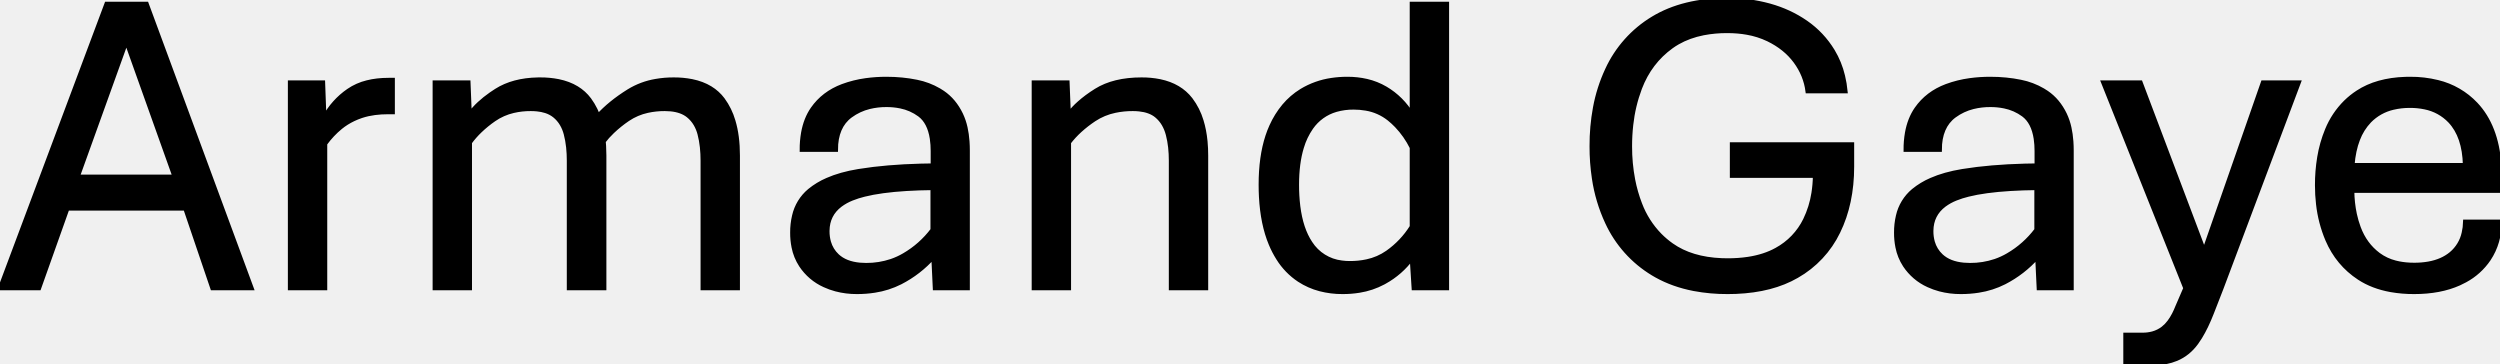
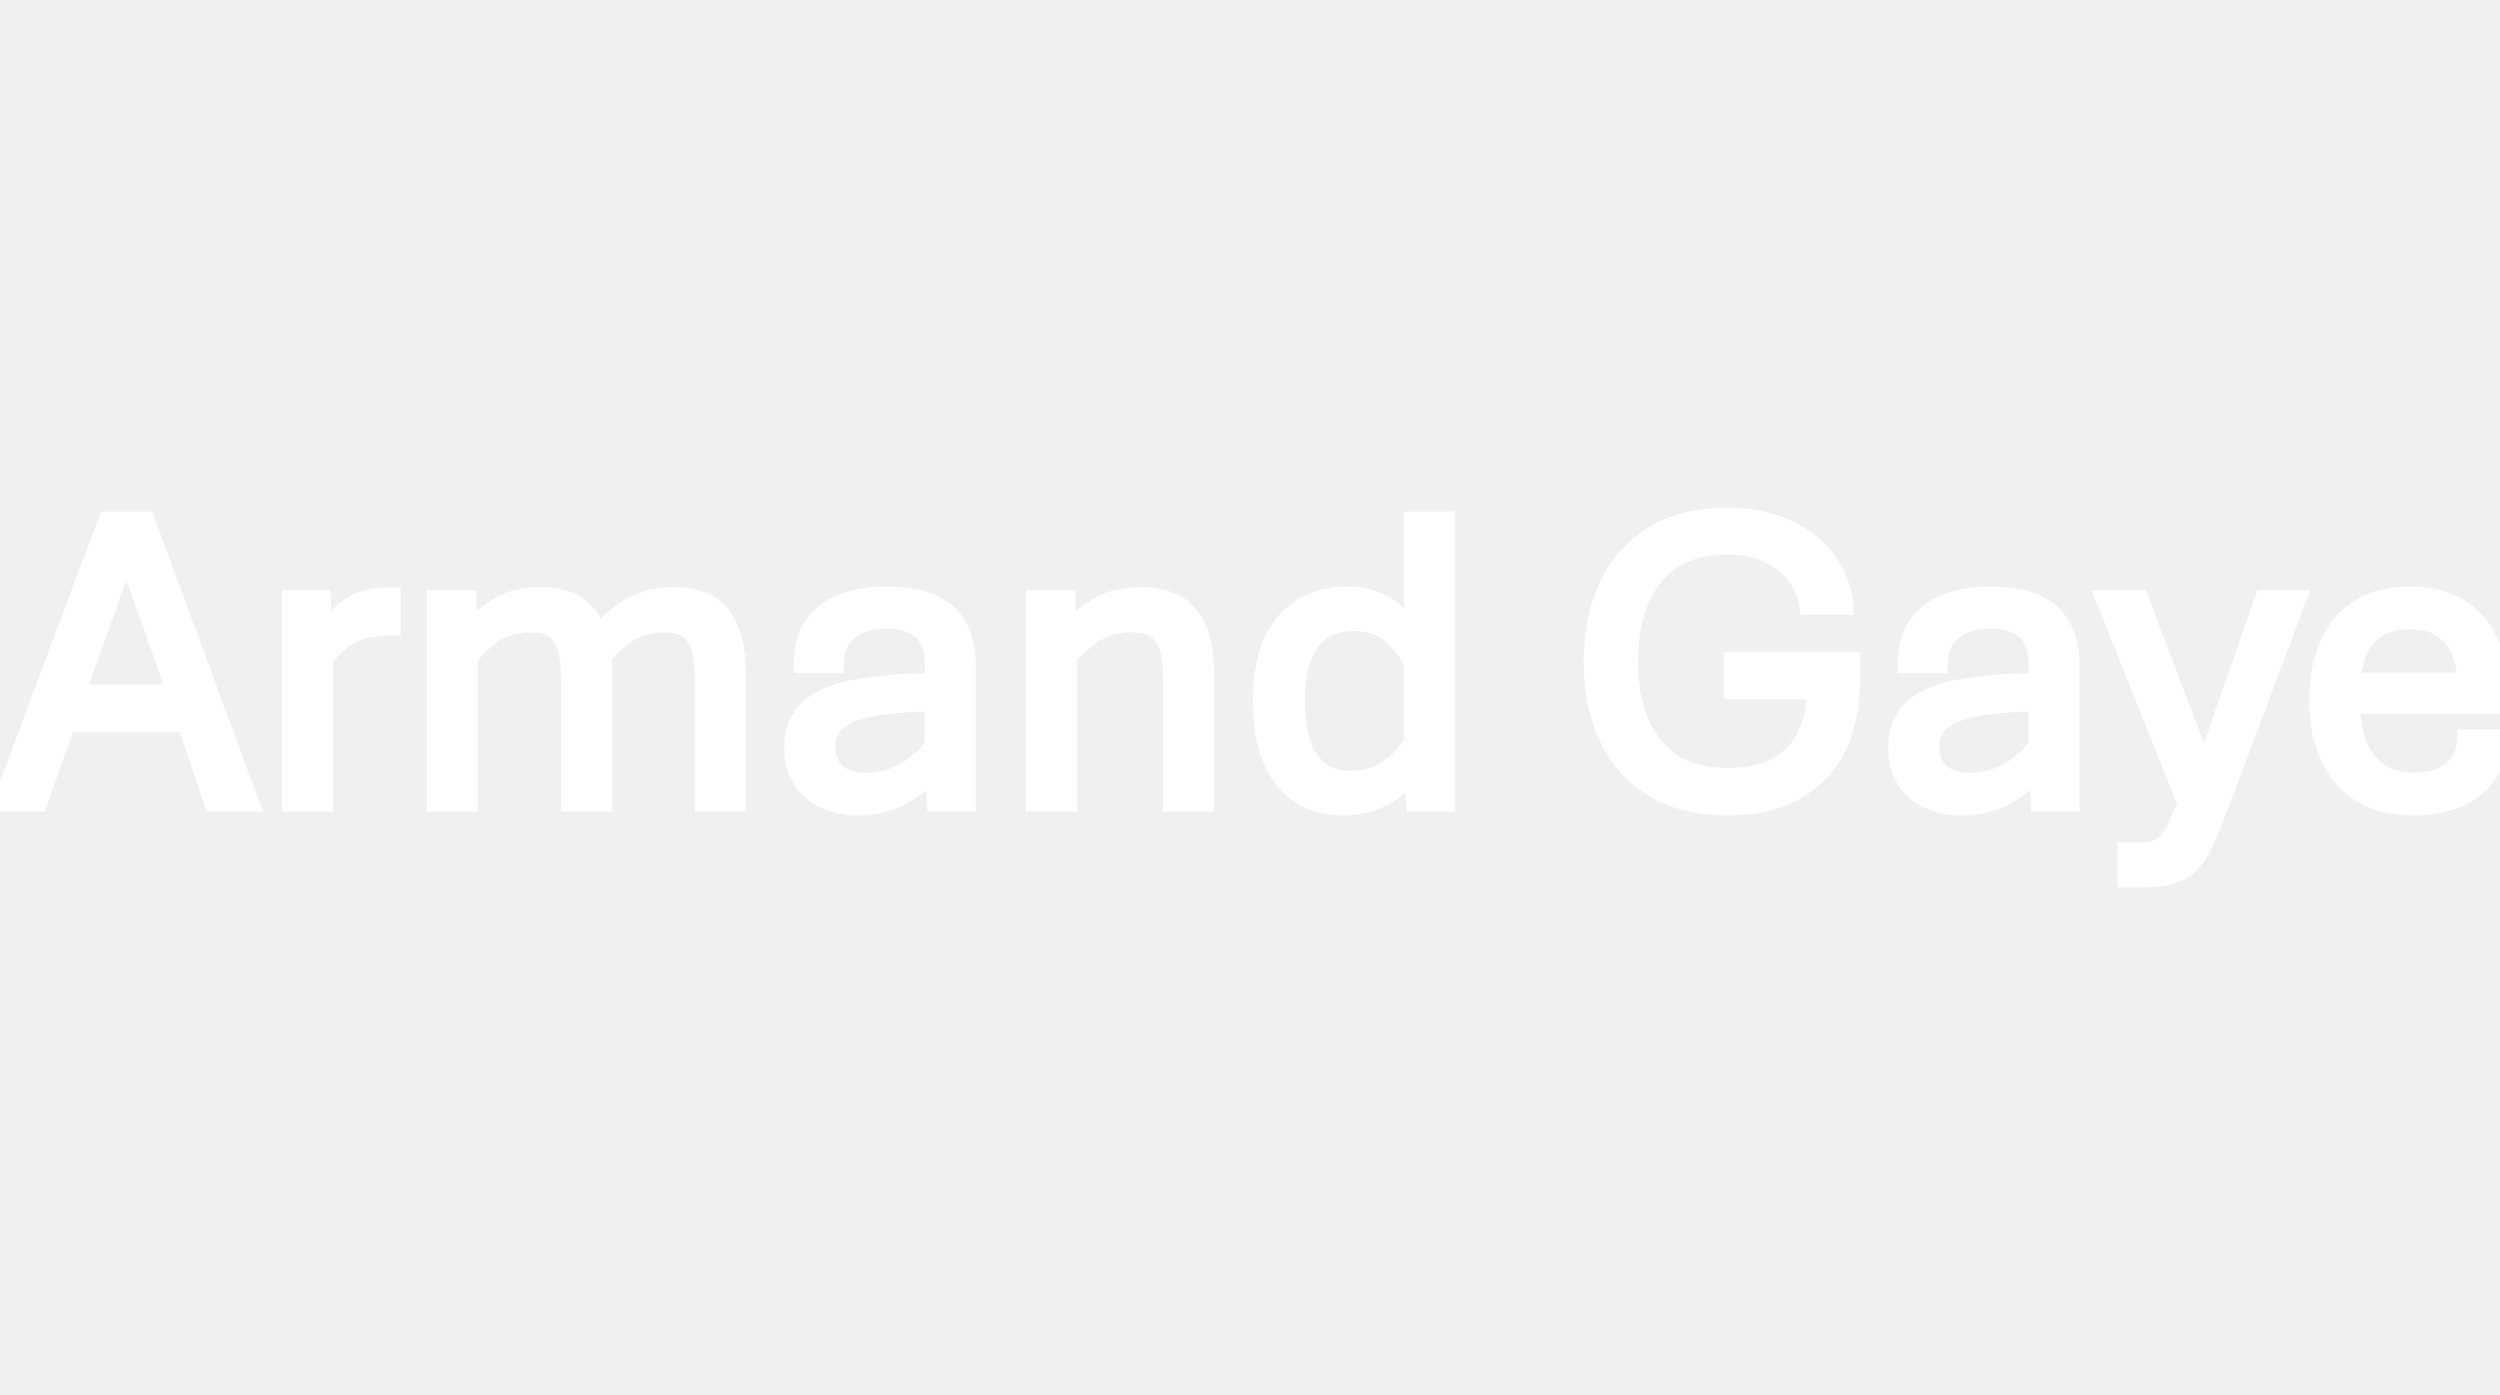
- <svg xmlns="http://www.w3.org/2000/svg" width="577.686" height="84.082" viewBox="0 0 577.686 84.082">
-   <g id="svgGroup" stroke-linecap="round" fill-rule="evenodd" font-size="9pt" stroke="#000" stroke-width="0.25mm" fill="#000" style="stroke:#000;stroke-width:0.25mm;fill:#000">
+ <svg xmlns="http://www.w3.org/2000/svg" width="150.686" height="84.082" viewBox="0 0 577.686 84.082">
+   <g id="svgGroup" stroke-linecap="round" fill-rule="evenodd" font-size="9pt" stroke="#000" stroke-width="0.25mm" fill="#000" style="stroke:#fff;stroke-width:0.25mm;fill:#fff">
    <path d="M 426.465 21.094 L 417.676 21.094 Q 417.188 17.334 414.868 14.185 Q 412.549 11.035 408.569 9.107 A 18.634 18.634 0 0 0 403.696 7.561 Q 401.573 7.181 399.159 7.178 A 30.633 30.633 0 0 0 399.121 7.178 A 28.502 28.502 0 0 0 393.614 7.68 Q 390.298 8.333 387.676 9.836 A 16.532 16.532 0 0 0 386.23 10.767 Q 381.25 14.356 378.955 20.362 A 34.68 34.68 0 0 0 376.931 28.854 A 43.657 43.657 0 0 0 376.66 33.789 A 40.475 40.475 0 0 0 377.374 41.541 A 32.844 32.844 0 0 0 378.979 47.144 A 20.809 20.809 0 0 0 383.557 54.336 A 20.083 20.083 0 0 0 386.279 56.641 Q 390.822 59.848 397.843 60.129 A 34.309 34.309 0 0 0 399.219 60.157 A 31.594 31.594 0 0 0 403.942 59.824 Q 407.726 59.251 410.522 57.691 A 15.65 15.65 0 0 0 417.114 50.806 A 21.78 21.78 0 0 0 419.047 44.593 A 28.165 28.165 0 0 0 419.385 40.625 L 400.195 40.625 L 400.195 33.35 L 427.979 33.35 L 427.979 38.477 Q 427.979 47.022 424.78 53.565 A 23.516 23.516 0 0 1 415.21 63.794 Q 409.485 67.106 401.139 67.443 A 47.69 47.69 0 0 1 399.219 67.481 A 41.1 41.1 0 0 1 391.423 66.78 Q 386.616 65.851 382.748 63.692 A 25.422 25.422 0 0 1 381.958 63.233 A 27.019 27.019 0 0 1 371.362 51.392 A 36.771 36.771 0 0 1 368.321 41.241 A 48.744 48.744 0 0 1 367.773 33.789 A 47.928 47.928 0 0 1 368.562 24.896 A 36.312 36.312 0 0 1 371.362 16.114 A 26.993 26.993 0 0 1 381.958 4.248 Q 388.965 0 399.219 0 A 36.019 36.019 0 0 1 408.863 1.274 A 34.073 34.073 0 0 1 408.936 1.294 Q 413.574 2.588 417.334 5.201 Q 421.094 7.813 423.511 11.768 A 20.134 20.134 0 0 1 425.873 17.569 A 25.914 25.914 0 0 1 426.465 21.094 Z M 495.947 84.082 L 491.113 84.082 L 491.113 77.344 L 495.117 77.344 A 8.629 8.629 0 0 0 497.462 77.039 A 6.886 6.886 0 0 0 499.829 75.855 A 7.693 7.693 0 0 0 501.25 74.39 Q 501.832 73.62 502.349 72.621 A 18.608 18.608 0 0 0 503.125 70.899 L 504.98 66.602 L 485.986 19.043 L 494.629 19.043 L 509.326 57.959 L 522.9 19.043 L 531.201 19.043 L 513.33 66.602 L 511.084 72.364 A 42.732 42.732 0 0 1 509.808 75.316 Q 509.129 76.728 508.418 77.888 A 20.275 20.275 0 0 1 507.544 79.2 Q 505.664 81.787 502.93 82.935 A 13.163 13.163 0 0 1 500.458 83.678 Q 499.215 83.931 497.764 84.025 A 27.894 27.894 0 0 1 495.947 84.082 Z M 247.021 66.602 L 238.867 66.602 L 238.867 19.043 L 246.68 19.043 L 246.973 26.367 A 18.44 18.44 0 0 1 249.355 23.822 Q 251.028 22.325 253.271 20.923 Q 257.373 18.36 263.77 18.36 A 20.857 20.857 0 0 1 268.034 18.766 Q 272.64 19.73 275.146 22.974 A 15.491 15.491 0 0 1 277.645 27.923 Q 278.311 30.078 278.561 32.67 A 34.086 34.086 0 0 1 278.711 35.938 L 278.711 66.602 L 270.557 66.602 L 270.557 37.11 A 28.005 28.005 0 0 0 270.396 34.031 Q 270.225 32.487 269.872 31.137 A 17.164 17.164 0 0 0 269.824 30.957 A 9.174 9.174 0 0 0 268.895 28.709 A 7.325 7.325 0 0 0 267.212 26.734 Q 265.739 25.529 263.233 25.268 A 14.163 14.163 0 0 0 261.768 25.196 A 19.397 19.397 0 0 0 257.653 25.61 A 13.862 13.862 0 0 0 252.832 27.613 A 27.61 27.61 0 0 0 249.573 30.146 A 20.921 20.921 0 0 0 247.021 32.91 L 247.021 66.602 Z M 108.594 66.602 L 100.439 66.602 L 100.439 19.043 L 108.252 19.043 L 108.545 26.367 A 17.19 17.19 0 0 1 110.756 23.907 Q 111.95 22.799 113.464 21.742 A 32.564 32.564 0 0 1 114.697 20.923 Q 118.581 18.467 124.303 18.364 A 28.016 28.016 0 0 1 124.805 18.36 A 21.213 21.213 0 0 1 129.006 18.747 Q 131.435 19.239 133.267 20.354 A 10.266 10.266 0 0 1 136.182 22.998 A 15.805 15.805 0 0 1 138.612 27.954 Q 139.648 31.398 139.648 35.938 L 139.648 66.602 L 131.445 66.602 L 131.445 37.11 A 28.961 28.961 0 0 0 131.29 34.031 Q 131.113 32.384 130.737 30.957 A 8.88 8.88 0 0 0 129.811 28.692 A 7.203 7.203 0 0 0 128.125 26.734 A 6.244 6.244 0 0 0 126.079 25.662 Q 125.178 25.374 124.086 25.264 A 14.254 14.254 0 0 0 122.656 25.196 A 17.37 17.37 0 0 0 118.623 25.642 A 12.984 12.984 0 0 0 114.16 27.613 A 26.406 26.406 0 0 0 110.949 30.228 A 20.39 20.39 0 0 0 108.594 32.91 L 108.594 66.602 Z M 215.527 38.233 L 215.527 34.912 A 19.238 19.238 0 0 0 215.326 32.02 Q 214.747 28.224 212.5 26.538 A 11.054 11.054 0 0 0 208.087 24.587 A 15.739 15.739 0 0 0 204.834 24.268 A 16.18 16.18 0 0 0 200.884 24.728 A 12.265 12.265 0 0 0 196.533 26.758 Q 193.164 29.248 193.164 34.619 L 185.254 34.619 A 22.289 22.289 0 0 1 185.579 30.698 Q 186.158 27.462 187.769 25.147 Q 190.283 21.534 194.702 19.873 A 25.321 25.321 0 0 1 200.083 18.531 A 34.008 34.008 0 0 1 204.834 18.213 Q 208.496 18.213 211.841 18.897 A 16.64 16.64 0 0 1 216.998 20.85 A 15.711 15.711 0 0 1 217.847 21.387 Q 220.508 23.194 222.07 26.441 A 14.238 14.238 0 0 1 223.111 29.515 Q 223.437 30.975 223.559 32.68 A 29.842 29.842 0 0 1 223.633 34.815 L 223.633 66.602 L 216.016 66.602 L 215.674 59.375 A 26.117 26.117 0 0 1 208.081 65.259 A 19.762 19.762 0 0 1 202.117 67.168 A 26.129 26.129 0 0 1 197.998 67.481 A 18.74 18.74 0 0 1 193.148 66.87 A 16.459 16.459 0 0 1 190.503 65.918 A 12.792 12.792 0 0 1 185.083 61.304 A 11.813 11.813 0 0 1 183.372 57.08 A 16.622 16.622 0 0 1 183.057 53.76 A 16.307 16.307 0 0 1 183.488 49.894 A 10.648 10.648 0 0 1 187.061 44.043 A 17.307 17.307 0 0 1 191.157 41.563 Q 194.24 40.204 198.389 39.527 A 90.288 90.288 0 0 1 205.274 38.69 Q 208.824 38.388 212.816 38.282 A 162.538 162.538 0 0 1 215.527 38.233 Z M 470.605 38.233 L 470.605 34.912 A 19.238 19.238 0 0 0 470.404 32.02 Q 469.825 28.224 467.578 26.538 A 11.054 11.054 0 0 0 463.165 24.587 A 15.739 15.739 0 0 0 459.912 24.268 A 16.18 16.18 0 0 0 455.962 24.728 A 12.265 12.265 0 0 0 451.611 26.758 Q 448.242 29.248 448.242 34.619 L 440.332 34.619 A 22.289 22.289 0 0 1 440.657 30.698 Q 441.236 27.462 442.847 25.147 Q 445.361 21.534 449.78 19.873 A 25.321 25.321 0 0 1 455.161 18.531 A 34.008 34.008 0 0 1 459.912 18.213 Q 463.574 18.213 466.919 18.897 A 16.64 16.64 0 0 1 472.077 20.85 A 15.711 15.711 0 0 1 472.925 21.387 Q 475.586 23.194 477.148 26.441 A 14.238 14.238 0 0 1 478.189 29.515 Q 478.515 30.975 478.637 32.68 A 29.842 29.842 0 0 1 478.711 34.815 L 478.711 66.602 L 471.094 66.602 L 470.752 59.375 A 26.117 26.117 0 0 1 463.159 65.259 A 19.762 19.762 0 0 1 457.195 67.168 A 26.129 26.129 0 0 1 453.076 67.481 A 18.74 18.74 0 0 1 448.226 66.87 A 16.459 16.459 0 0 1 445.581 65.918 A 12.792 12.792 0 0 1 440.161 61.304 A 11.813 11.813 0 0 1 438.45 57.08 A 16.622 16.622 0 0 1 438.135 53.76 A 16.307 16.307 0 0 1 438.566 49.894 A 10.648 10.648 0 0 1 442.139 44.043 A 17.307 17.307 0 0 1 446.235 41.563 Q 449.318 40.204 453.467 39.527 A 90.288 90.288 0 0 1 460.352 38.69 Q 463.902 38.388 467.894 38.282 A 162.538 162.538 0 0 1 470.605 38.233 Z M 9.033 66.602 L 0 66.602 L 24.609 0.879 L 33.887 0.879 L 58.154 66.602 L 49.072 66.602 L 42.822 48.194 L 15.576 48.194 L 9.033 66.602 Z M 577.441 44.092 L 543.555 44.092 A 26.859 26.859 0 0 0 544.145 49.53 A 22.759 22.759 0 0 0 545.044 52.613 Q 546.484 56.494 549.609 58.838 A 11.085 11.085 0 0 0 553.495 60.667 Q 555.059 61.077 556.903 61.161 A 21.219 21.219 0 0 0 557.861 61.182 A 18.867 18.867 0 0 0 561.193 60.906 Q 564.339 60.341 566.406 58.618 A 8.651 8.651 0 0 0 569.299 53.826 A 12.948 12.948 0 0 0 569.629 51.221 L 577.686 51.221 A 18.246 18.246 0 0 1 577.005 55.767 A 14.63 14.63 0 0 1 575.098 59.888 A 15.391 15.391 0 0 1 569.651 64.81 A 19.006 19.006 0 0 1 568.262 65.503 Q 563.867 67.481 557.861 67.481 A 30.424 30.424 0 0 1 552.434 67.024 Q 548.239 66.263 545.142 64.234 Q 540.186 60.987 537.793 55.396 A 29.596 29.596 0 0 1 535.646 47.153 A 37.177 37.177 0 0 1 535.4 42.823 A 38.818 38.818 0 0 1 535.91 36.383 A 28.871 28.871 0 0 1 537.72 30.005 A 19.285 19.285 0 0 1 542 23.588 A 18.459 18.459 0 0 1 544.8 21.338 Q 549.218 18.438 555.843 18.229 A 33.063 33.063 0 0 1 556.885 18.213 A 25.898 25.898 0 0 1 563.31 18.966 A 17.916 17.916 0 0 1 572.119 24.073 Q 576.897 29.147 577.538 38.065 A 39.848 39.848 0 0 1 577.637 40.918 Q 577.637 41.651 577.588 42.652 Q 577.551 43.406 577.487 43.842 A 3.603 3.603 0 0 1 577.441 44.092 Z M 326.221 26.465 L 326.221 0.879 L 334.375 0.879 L 334.375 66.602 L 326.66 66.602 L 326.221 59.668 A 19.427 19.427 0 0 1 319.957 65.154 A 22.433 22.433 0 0 1 319.678 65.308 A 17.641 17.641 0 0 1 314.12 67.175 A 23.503 23.503 0 0 1 310.254 67.481 A 20.368 20.368 0 0 1 305.011 66.833 A 16.407 16.407 0 0 1 300.195 64.698 A 16.349 16.349 0 0 1 295.361 59.717 A 22.061 22.061 0 0 1 293.628 56.372 Q 291.716 51.805 291.38 45.462 A 52.68 52.68 0 0 1 291.309 42.676 Q 291.309 36.233 292.867 31.487 A 22.84 22.84 0 0 1 293.774 29.151 A 20.229 20.229 0 0 1 296.693 24.46 A 16.652 16.652 0 0 1 300.732 20.972 A 18.48 18.48 0 0 1 307.671 18.483 A 24.021 24.021 0 0 1 311.328 18.213 A 19.626 19.626 0 0 1 315.799 18.701 A 15.416 15.416 0 0 1 320.166 20.435 A 17.188 17.188 0 0 1 326.221 26.465 Z M 170.508 66.602 L 162.354 66.602 L 162.354 37.11 A 28.961 28.961 0 0 0 162.198 34.031 Q 162.022 32.384 161.646 30.957 A 8.88 8.88 0 0 0 160.719 28.692 A 7.203 7.203 0 0 0 159.033 26.734 Q 157.514 25.507 154.969 25.258 A 13.985 13.985 0 0 0 153.613 25.196 A 18.035 18.035 0 0 0 149.624 25.615 A 13.135 13.135 0 0 0 145.068 27.564 A 27.627 27.627 0 0 0 141.554 30.39 A 22.424 22.424 0 0 0 139.355 32.813 L 138.135 26.856 Q 140.967 23.731 145.288 21.045 A 17.517 17.517 0 0 1 151.536 18.707 A 23.581 23.581 0 0 1 155.664 18.36 A 21.213 21.213 0 0 1 159.866 18.747 Q 162.295 19.239 164.126 20.354 A 10.266 10.266 0 0 1 167.041 22.998 A 15.805 15.805 0 0 1 169.471 27.954 Q 170.508 31.398 170.508 35.938 L 170.508 66.602 Z M 75.146 66.602 L 66.992 66.602 L 66.992 19.043 L 74.658 19.043 L 74.951 27.149 A 17.797 17.797 0 0 1 80.518 20.948 A 13.061 13.061 0 0 1 84.838 19.023 Q 87.072 18.457 89.795 18.457 L 90.771 18.457 L 90.771 25.928 L 89.648 25.928 A 23.194 23.194 0 0 0 86.599 26.119 Q 85.002 26.33 83.63 26.778 A 14.039 14.039 0 0 0 83.398 26.856 A 15.893 15.893 0 0 0 80.098 28.422 A 13.933 13.933 0 0 0 78.711 29.419 Q 76.709 31.055 75.146 33.203 L 75.146 66.602 Z M 326.221 52.393 L 326.221 34.082 A 20.219 20.219 0 0 0 322.7 29.046 A 18.572 18.572 0 0 0 320.972 27.466 A 11.638 11.638 0 0 0 315.642 25.096 A 16.058 16.058 0 0 0 312.793 24.854 A 14.383 14.383 0 0 0 308.711 25.4 A 10.455 10.455 0 0 0 303.003 29.492 A 15.776 15.776 0 0 0 300.824 34.053 Q 299.707 37.703 299.707 42.676 A 40.398 40.398 0 0 0 299.995 47.672 Q 300.652 52.927 302.808 56.153 A 9.945 9.945 0 0 0 310.022 60.666 A 13.875 13.875 0 0 0 311.914 60.791 A 18.242 18.242 0 0 0 315.851 60.388 A 12.902 12.902 0 0 0 320.605 58.326 A 20.478 20.478 0 0 0 326.221 52.393 Z M 29.199 9.619 L 17.969 40.821 L 40.332 40.821 L 29.199 9.619 Z M 215.479 53.125 L 215.479 43.457 A 121.403 121.403 0 0 0 209.444 43.665 Q 203.567 44.025 199.732 44.982 A 21.46 21.46 0 0 0 196.851 45.899 A 11.726 11.726 0 0 0 194.188 47.373 Q 191.257 49.587 191.212 53.3 A 9.589 9.589 0 0 0 191.211 53.418 A 9.057 9.057 0 0 0 191.544 55.936 A 6.869 6.869 0 0 0 193.481 59.107 Q 195.356 60.86 198.677 61.166 A 16.027 16.027 0 0 0 200.146 61.231 A 17.823 17.823 0 0 0 205.985 60.295 A 16.249 16.249 0 0 0 208.936 58.936 A 22.025 22.025 0 0 0 215.479 53.125 Z M 470.557 53.125 L 470.557 43.457 A 121.403 121.403 0 0 0 464.522 43.665 Q 458.645 44.025 454.81 44.982 A 21.46 21.46 0 0 0 451.929 45.899 A 11.726 11.726 0 0 0 449.266 47.373 Q 446.336 49.587 446.29 53.3 A 9.589 9.589 0 0 0 446.289 53.418 A 9.057 9.057 0 0 0 446.622 55.936 A 6.869 6.869 0 0 0 448.56 59.107 Q 450.434 60.86 453.755 61.166 A 16.027 16.027 0 0 0 455.225 61.231 A 17.823 17.823 0 0 0 461.063 60.295 A 16.249 16.249 0 0 0 464.014 58.936 A 22.025 22.025 0 0 0 470.557 53.125 Z M 543.604 38.135 L 569.58 38.135 Q 569.434 31.494 566.113 27.979 A 10.899 10.899 0 0 0 560.345 24.811 A 16.305 16.305 0 0 0 556.885 24.463 A 16.358 16.358 0 0 0 552.974 24.904 A 11.108 11.108 0 0 0 547.534 27.954 A 12.54 12.54 0 0 0 544.862 32.225 Q 543.873 34.777 543.604 38.135 Z" vector-effect="non-scaling-stroke" />
  </g>
</svg>
